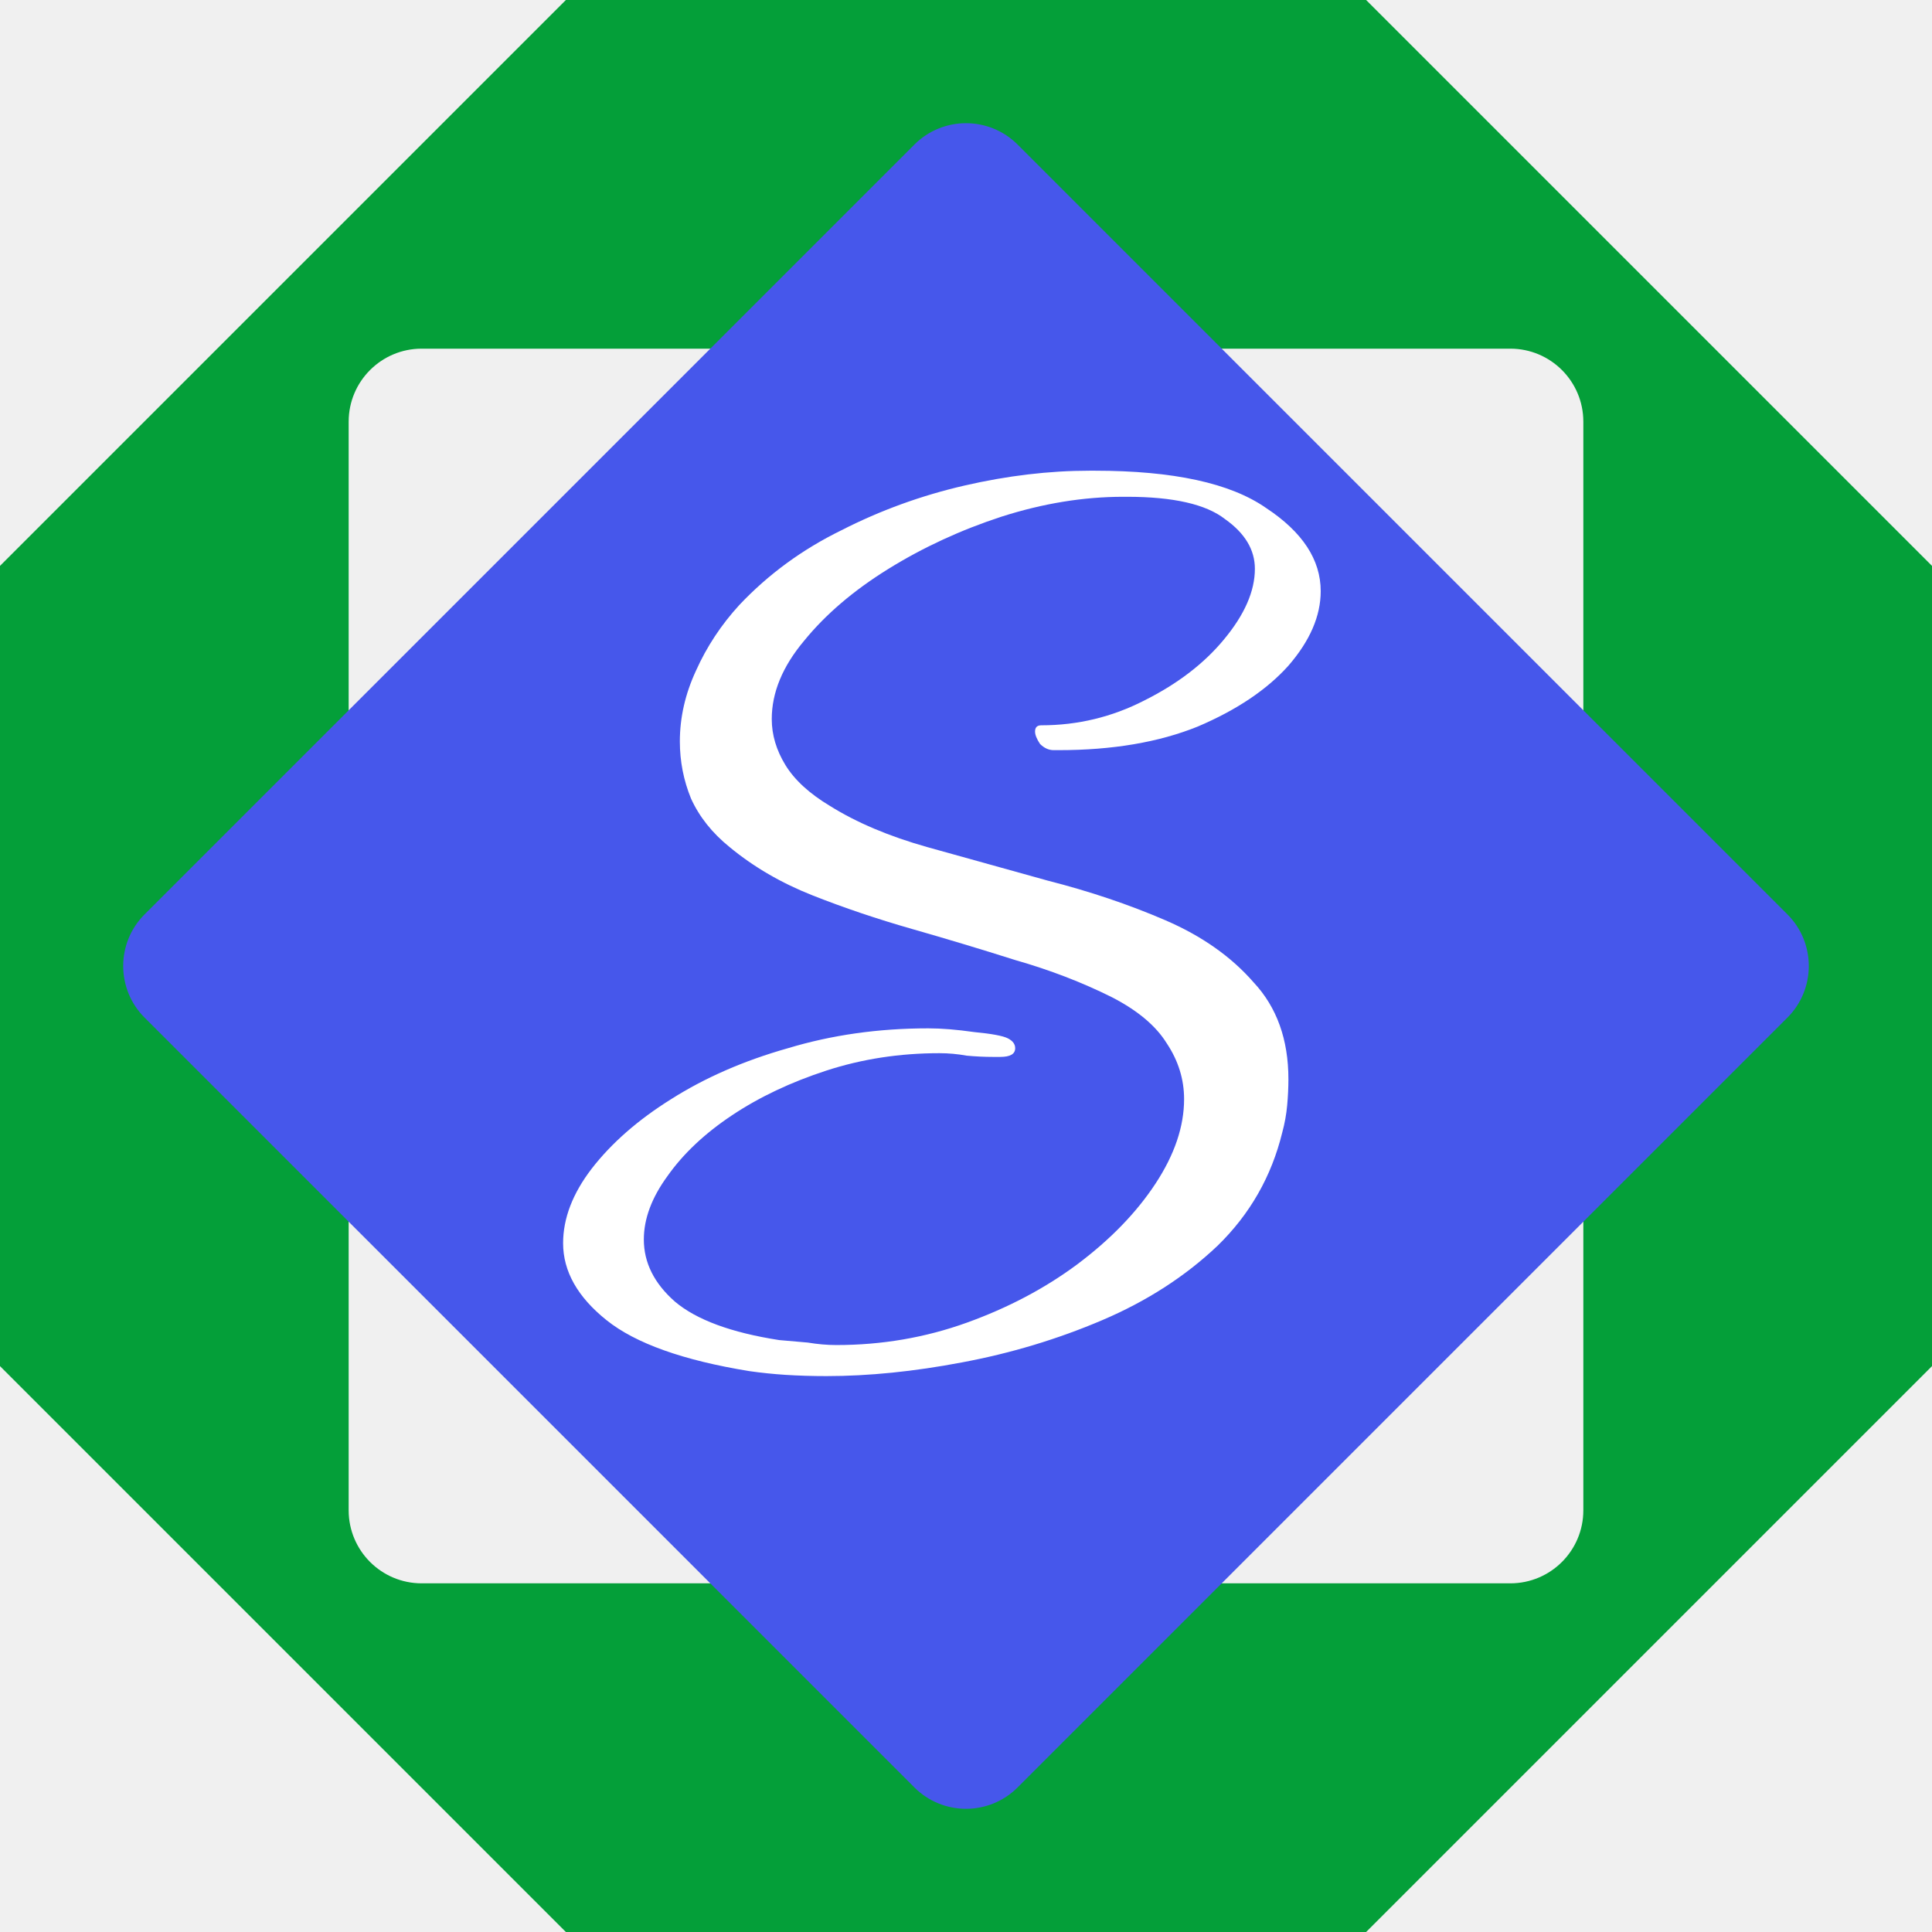
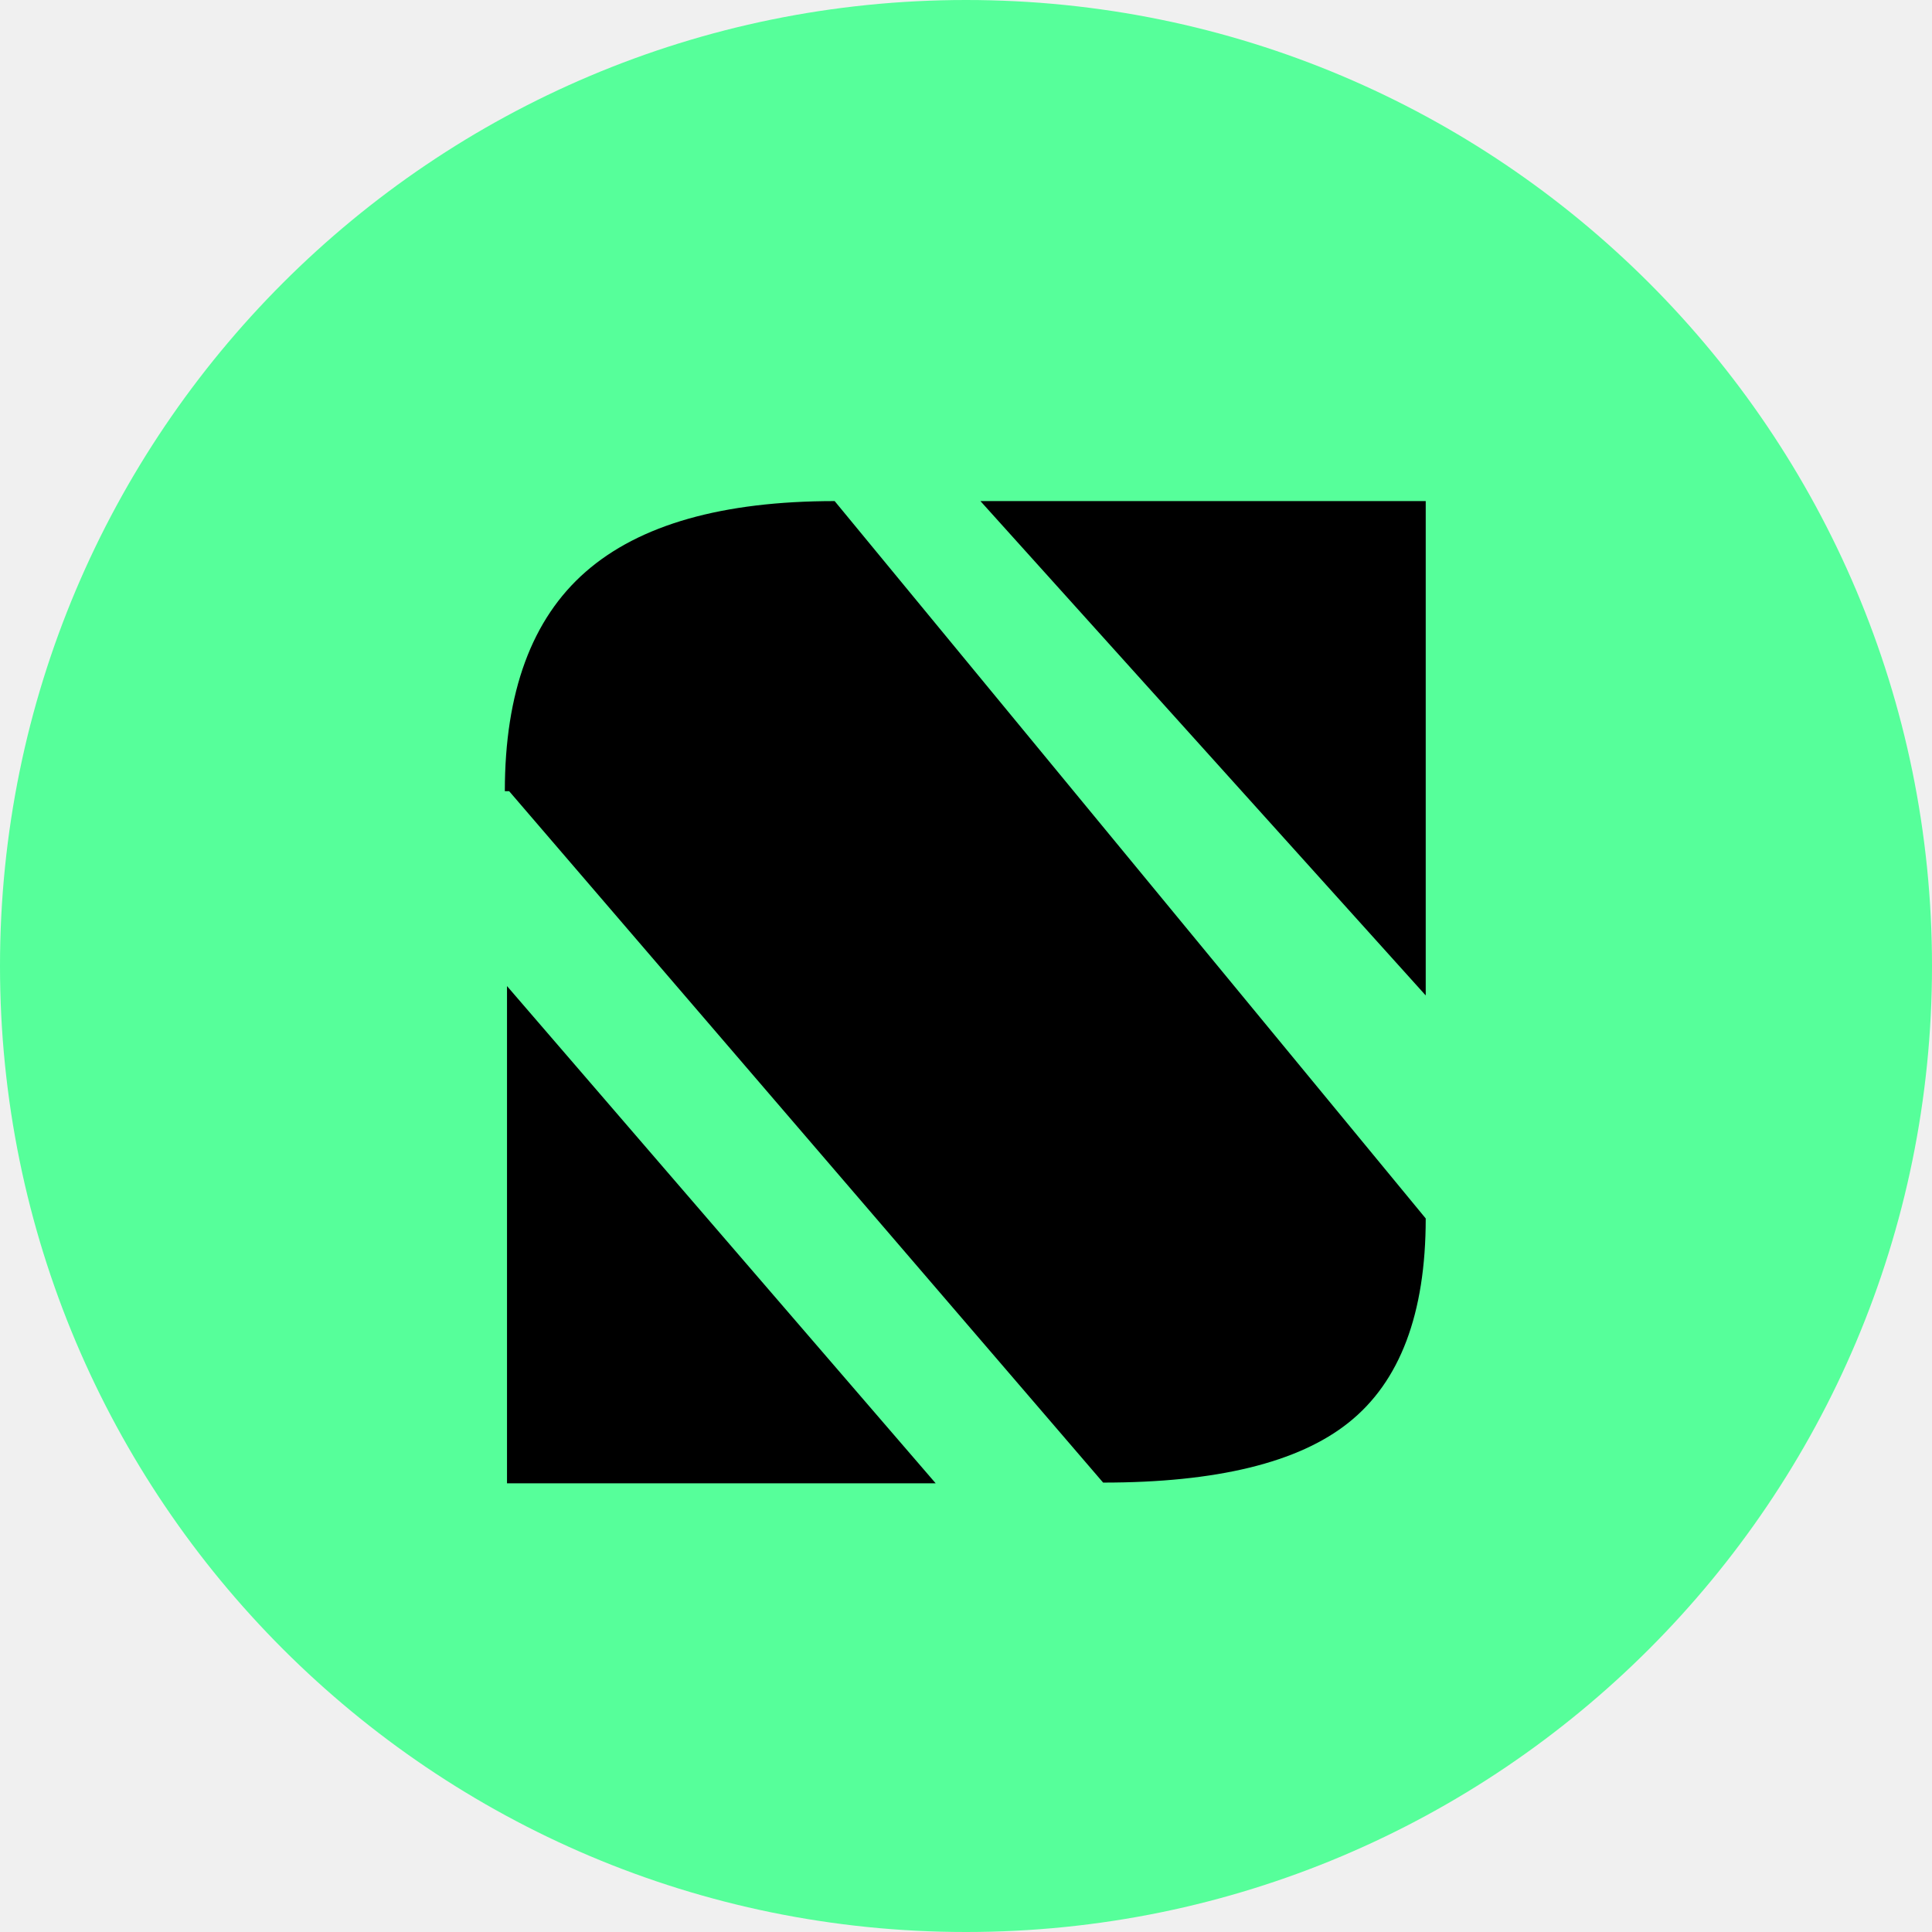
- <svg xmlns="http://www.w3.org/2000/svg" width="7778" height="7778" viewBox="0 0 7778 7778" fill="none">
-   <g clip-path="url(#clip0_506_2)">
-     <mask id="mask0_506_2" style="mask-type:luminance" maskUnits="userSpaceOnUse" x="0" y="0" width="7778" height="7778">
-       <path d="M7778 0H0V7778H7778V0Z" fill="white" />
-     </mask>
-     <g mask="url(#mask0_506_2)">
-       <mask id="mask1_506_2" style="mask-type:luminance" maskUnits="userSpaceOnUse" x="0" y="0" width="7778" height="7778">
-         <path d="M7778 0H0V7778H7778V0Z" fill="white" />
-       </mask>
-       <g mask="url(#mask1_506_2)">
-         <path fill-rule="evenodd" clip-rule="evenodd" d="M3889 -1610.88L9388.88 3889L3889 9388.88L-1610.88 3889L3889 -1610.88ZM6374.33 1697.7V6080.3C6374.33 6242.69 6242.69 6374.33 6080.31 6374.33H1697.7C1535.31 6374.33 1403.67 6242.69 1403.67 6080.3V1697.69C1403.67 1535.31 1535.31 1403.67 1697.7 1403.67H6080.3C6242.69 1403.67 6374.33 1535.31 6374.33 1697.7Z" fill="#049F39" />
-         <path d="M7195.88 3681.09L4096.91 582.12C3982.08 467.293 3795.92 467.293 3681.09 582.12L582.12 3681.09C467.293 3795.91 467.293 3982.08 582.12 4096.91L3681.09 7195.88C3795.92 7310.71 3982.08 7310.71 4096.91 7195.88L7195.88 4096.91C7310.71 3982.08 7310.71 3795.91 7195.88 3681.09Z" fill="#4657EB" />
-       </g>
-       <path d="M3327 5540C3270.33 5540 3215.33 5538.33 3162 5535C3112 5531.67 3063.67 5526.67 3017 5520C2750.33 5476.67 2558.67 5408.33 2442 5315C2325.33 5221.67 2267 5118.33 2267 5005C2267 4905 2305.33 4805 2382 4705C2462 4601.67 2568.67 4508.33 2702 4425C2838.67 4338.33 2995.33 4270 3172 4220C3348.67 4166.67 3537 4140 3737 4140C3790.33 4140 3852 4145 3922 4155C3992 4161.67 4037 4170 4057 4180C4077 4190 4087 4203.33 4087 4220C4087 4243.33 4067 4255 4027 4255H3997C3963.67 4255 3928.67 4253.33 3892 4250C3855.33 4243.33 3818.67 4240 3782 4240C3622 4240 3470.33 4263.33 3327 4310C3183.67 4356.67 3057 4416.67 2947 4490C2837 4563.33 2750.33 4645 2687 4735C2623.67 4821.67 2592 4906.67 2592 4990C2592 5083.33 2633.67 5166.67 2717 5240C2803.67 5313.33 2943.67 5365 3137 5395C3173.67 5398.33 3212 5401.67 3252 5405C3292 5411.67 3330.33 5415 3367 5415C3550.33 5415 3725.33 5385 3892 5325C4058.67 5265 4207 5186.67 4337 5090C4470.33 4990 4575.33 4881.67 4652 4765C4728.67 4648.33 4767 4535 4767 4425C4767 4345 4743.67 4270 4697 4200C4653.67 4130 4580.33 4068.33 4477 4015C4357 3955 4227 3905 4087 3865C3950.33 3821.67 3812 3780 3672 3740C3532 3700 3398.67 3655 3272 3605C3145.33 3555 3033.67 3490 2937 3410C2867 3353.33 2815.33 3288.33 2782 3215C2752 3141.67 2737 3065 2737 2985C2737 2888.33 2758.67 2793.33 2802 2700C2845.33 2603.33 2903.67 2515 2977 2435C3093.67 2311.67 3230.33 2211.67 3387 2135C3543.67 2055 3708.67 1995 3882 1955C4055.33 1915 4223.67 1895 4387 1895H4407C4723.67 1895 4953.67 1945 5097 2045C5243.67 2141.67 5317 2253.33 5317 2380C5317 2480 5273.67 2580 5187 2680C5100.33 2776.67 4978.67 2858.33 4822 2925C4665.33 2988.33 4478.67 3020 4262 3020H4242C4222 3020 4203.67 3011.67 4187 2995C4173.67 2975 4167 2958.33 4167 2945C4167 2928.33 4175.33 2920 4192 2920C4338.67 2920 4477 2886.67 4607 2820C4740.33 2753.33 4847 2671.67 4927 2575C5010.33 2475 5052 2380 5052 2290C5052 2213.33 5012 2146.67 4932 2090C4855.33 2030 4723.67 2000 4537 2000H4522C4362 2000 4198.67 2026.67 4032 2080C3868.67 2133.33 3717 2203.33 3577 2290C3437 2376.67 3323.67 2473.33 3237 2580C3150.33 2683.33 3107 2788.33 3107 2895C3107 2958.33 3125.33 3020 3162 3080C3198.67 3140 3258.67 3195 3342 3245C3448.67 3311.67 3578.67 3366.67 3732 3410C3888.67 3453.33 4050.33 3498.33 4217 3545C4387 3588.33 4545.33 3641.67 4692 3705C4838.67 3768.33 4957 3851.67 5047 3955C5140.33 4055 5187 4185 5187 4345C5187 4378.33 5185.33 4413.33 5182 4450C5178.67 4486.67 5172 4523.33 5162 4560C5118.67 4736.67 5032 4888.33 4902 5015C4772 5138.33 4617 5238.33 4437 5315C4257 5391.67 4068.67 5448.33 3872 5485C3678.67 5521.67 3497 5540 3327 5540Z" fill="white" />
-     </g>
-   </g>
-   <defs>
-     <clipPath id="clip0_506_2">
-       <rect width="7778" height="7778" fill="white" />
-     </clipPath>
-   </defs>
+ <svg xmlns="http://www.w3.org/2000/svg" width="366" height="366" viewBox="0 0 366 366" fill="none">
+   <circle cx="183" cy="183" r="183" fill="#56FF9A" />
+   <path d="M185.734 94.926H270.09V188.578L185.734 94.926ZM96.457 149.887H95.637C95.637 131.111 100.741 117.257 110.949 108.324C121.158 99.392 136.88 94.926 158.117 94.926L270.09 230.824C270.09 248.871 265.214 261.768 255.461 269.516C245.982 277.081 230.487 280.863 208.977 280.863L96.457 149.887ZM96.047 186.801L177.258 281H96.047V186.801Z" fill="black" />
</svg>
